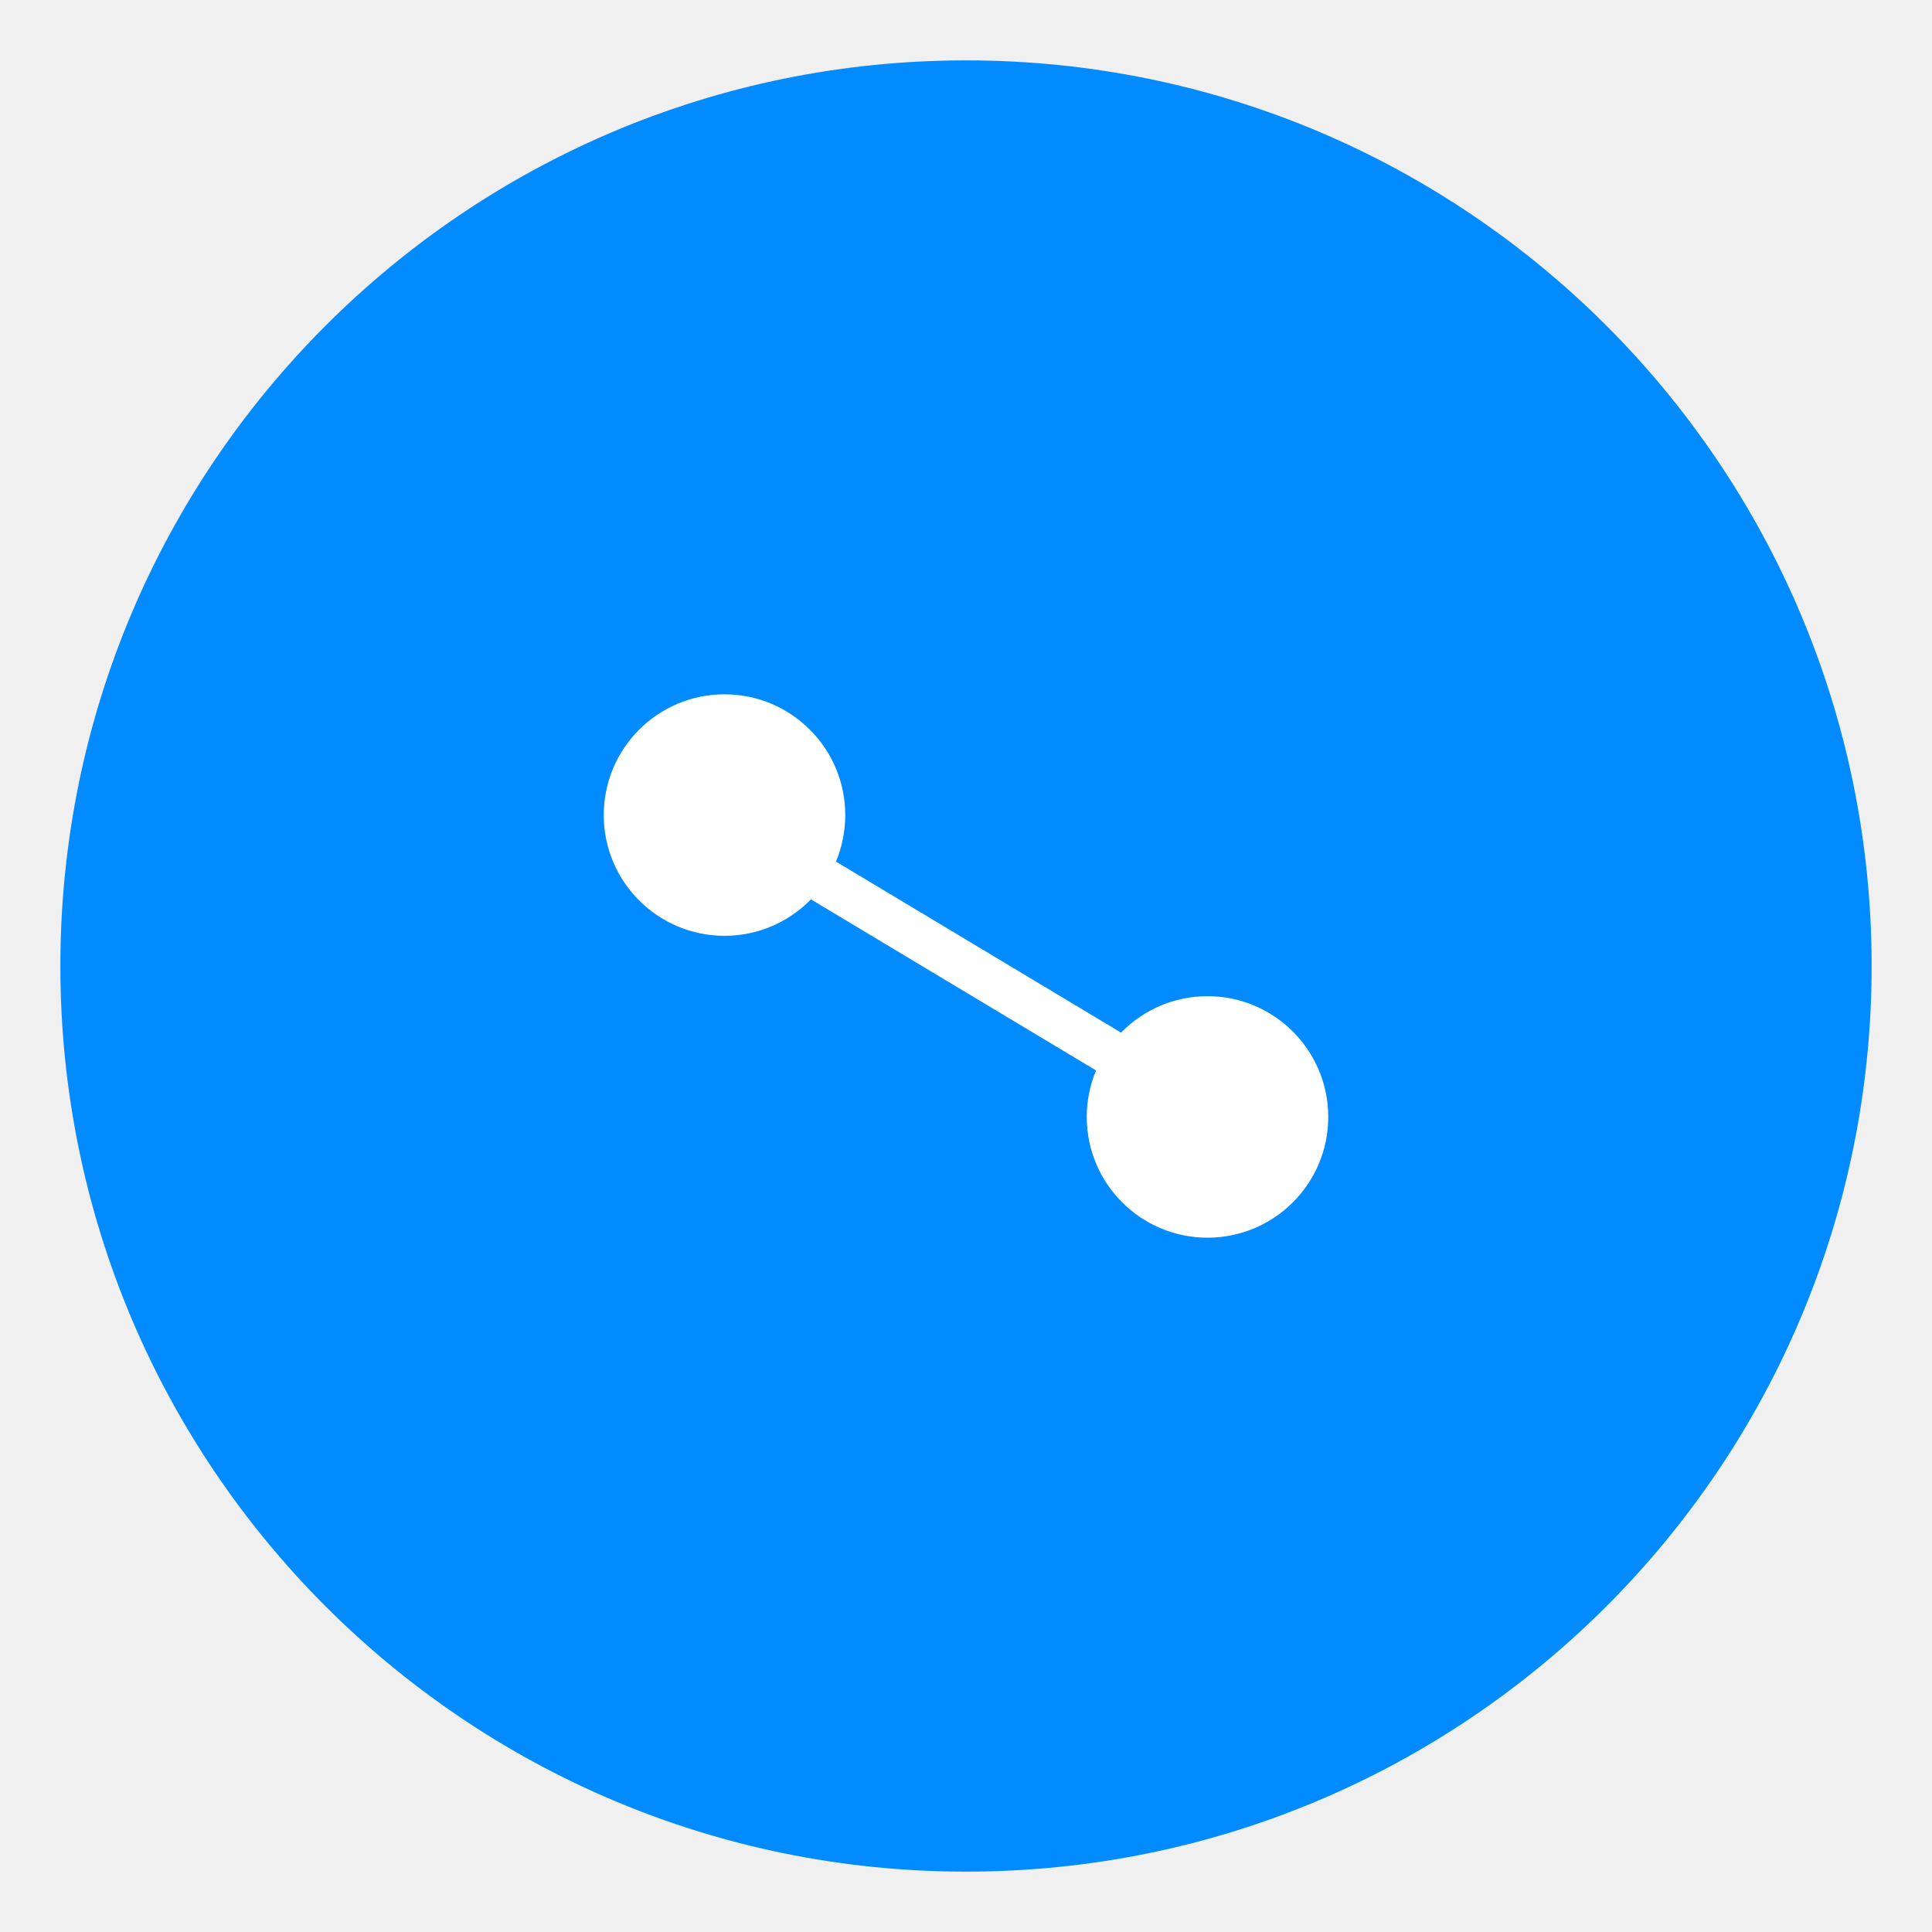
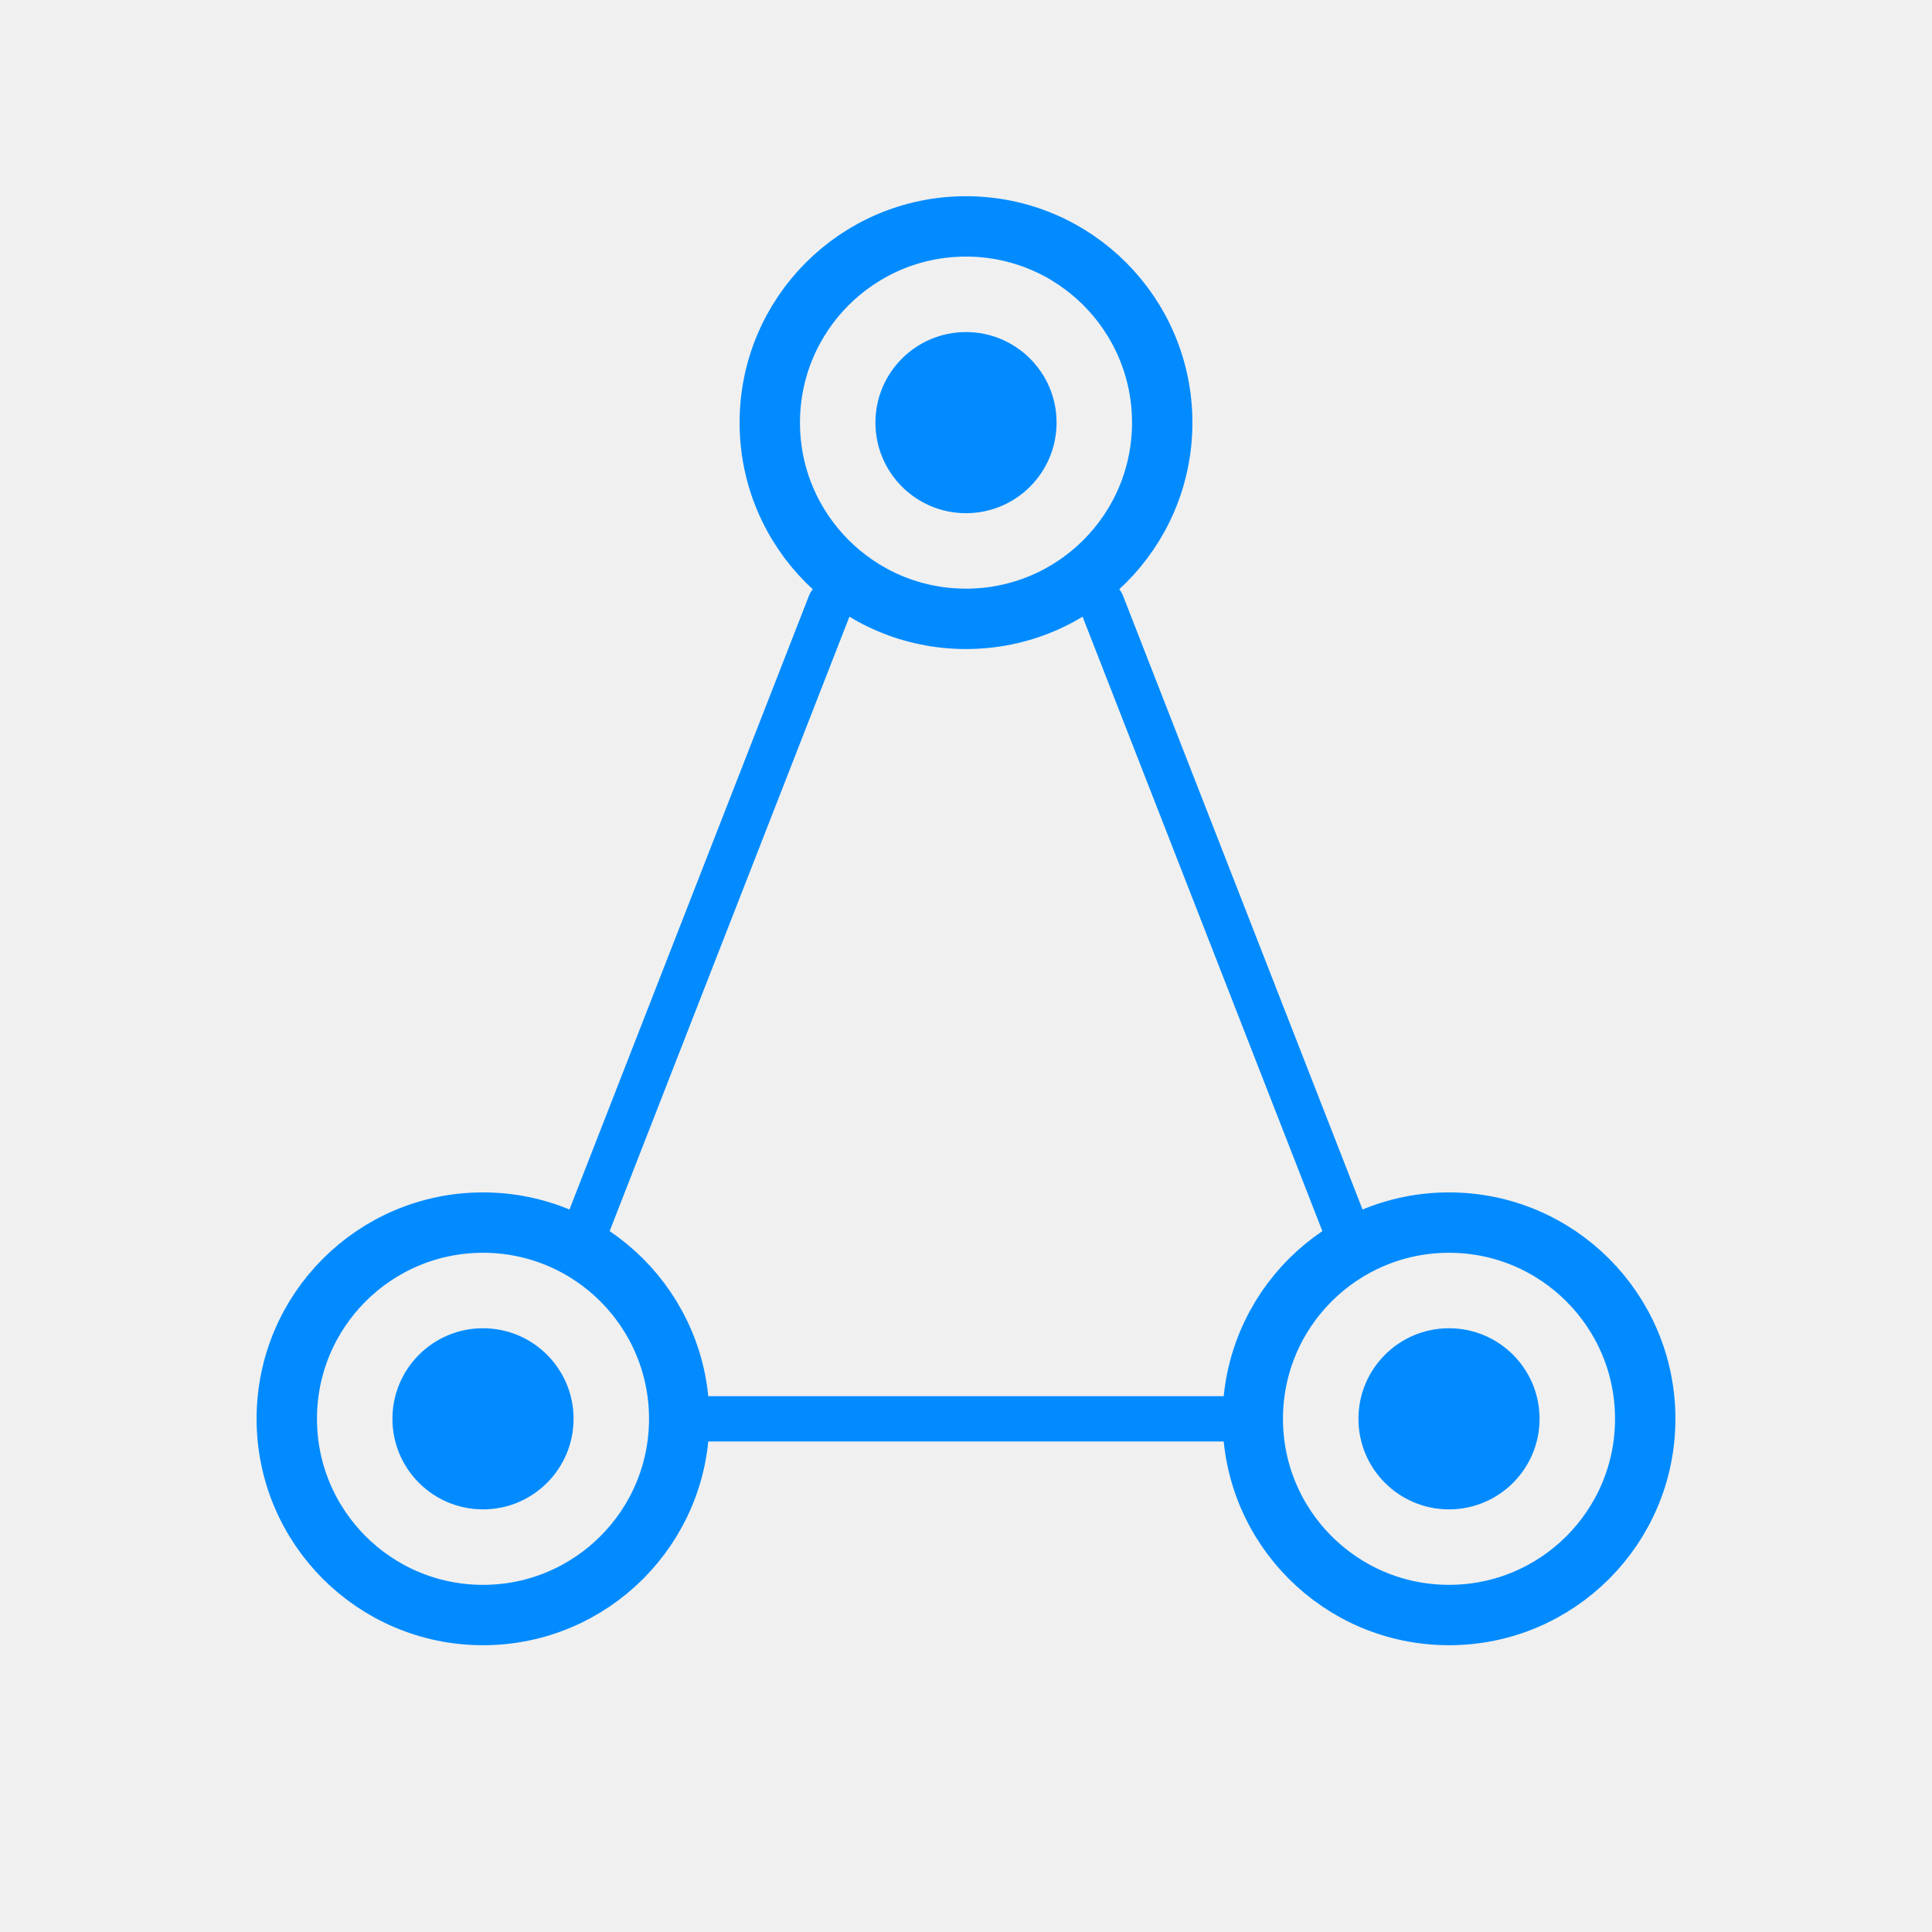
<svg xmlns="http://www.w3.org/2000/svg" viewBox="0 0 128 128">
-   <circle cx="64" cy="64" r="60" fill="#018BFF" />
-   <circle cx="48" cy="54" r="8" fill="#fff" />
-   <circle cx="80" cy="74" r="8" fill="#fff" />
-   <line x1="54" y1="58" x2="74" y2="70" stroke="#fff" stroke-width="3" stroke-linecap="round" />
+   <circle cx="64" cy="28" r="13" fill="none" stroke="#018BFF" stroke-width="4" />
+   <circle cx="64" cy="28" r="6" fill="#018BFF" />
+   <circle cx="32" cy="94" r="13" fill="none" stroke="#018BFF" stroke-width="4" />
+   <circle cx="32" cy="94" r="6" fill="#018BFF" />
+   <circle cx="96" cy="94" r="13" fill="none" stroke="#018BFF" stroke-width="4" />
+   <circle cx="96" cy="94" r="6" fill="#018BFF" />
+   <line x1="55" y1="40" x2="39" y2="81" stroke="#018BFF" stroke-width="3" stroke-linecap="round" />
+   <line x1="73" y1="40" x2="89" y2="81" stroke="#018BFF" stroke-width="3" stroke-linecap="round" />
+   <line x1="45" y1="94" x2="83" y2="94" stroke="#018BFF" stroke-width="3" stroke-linecap="round" />
</svg>
